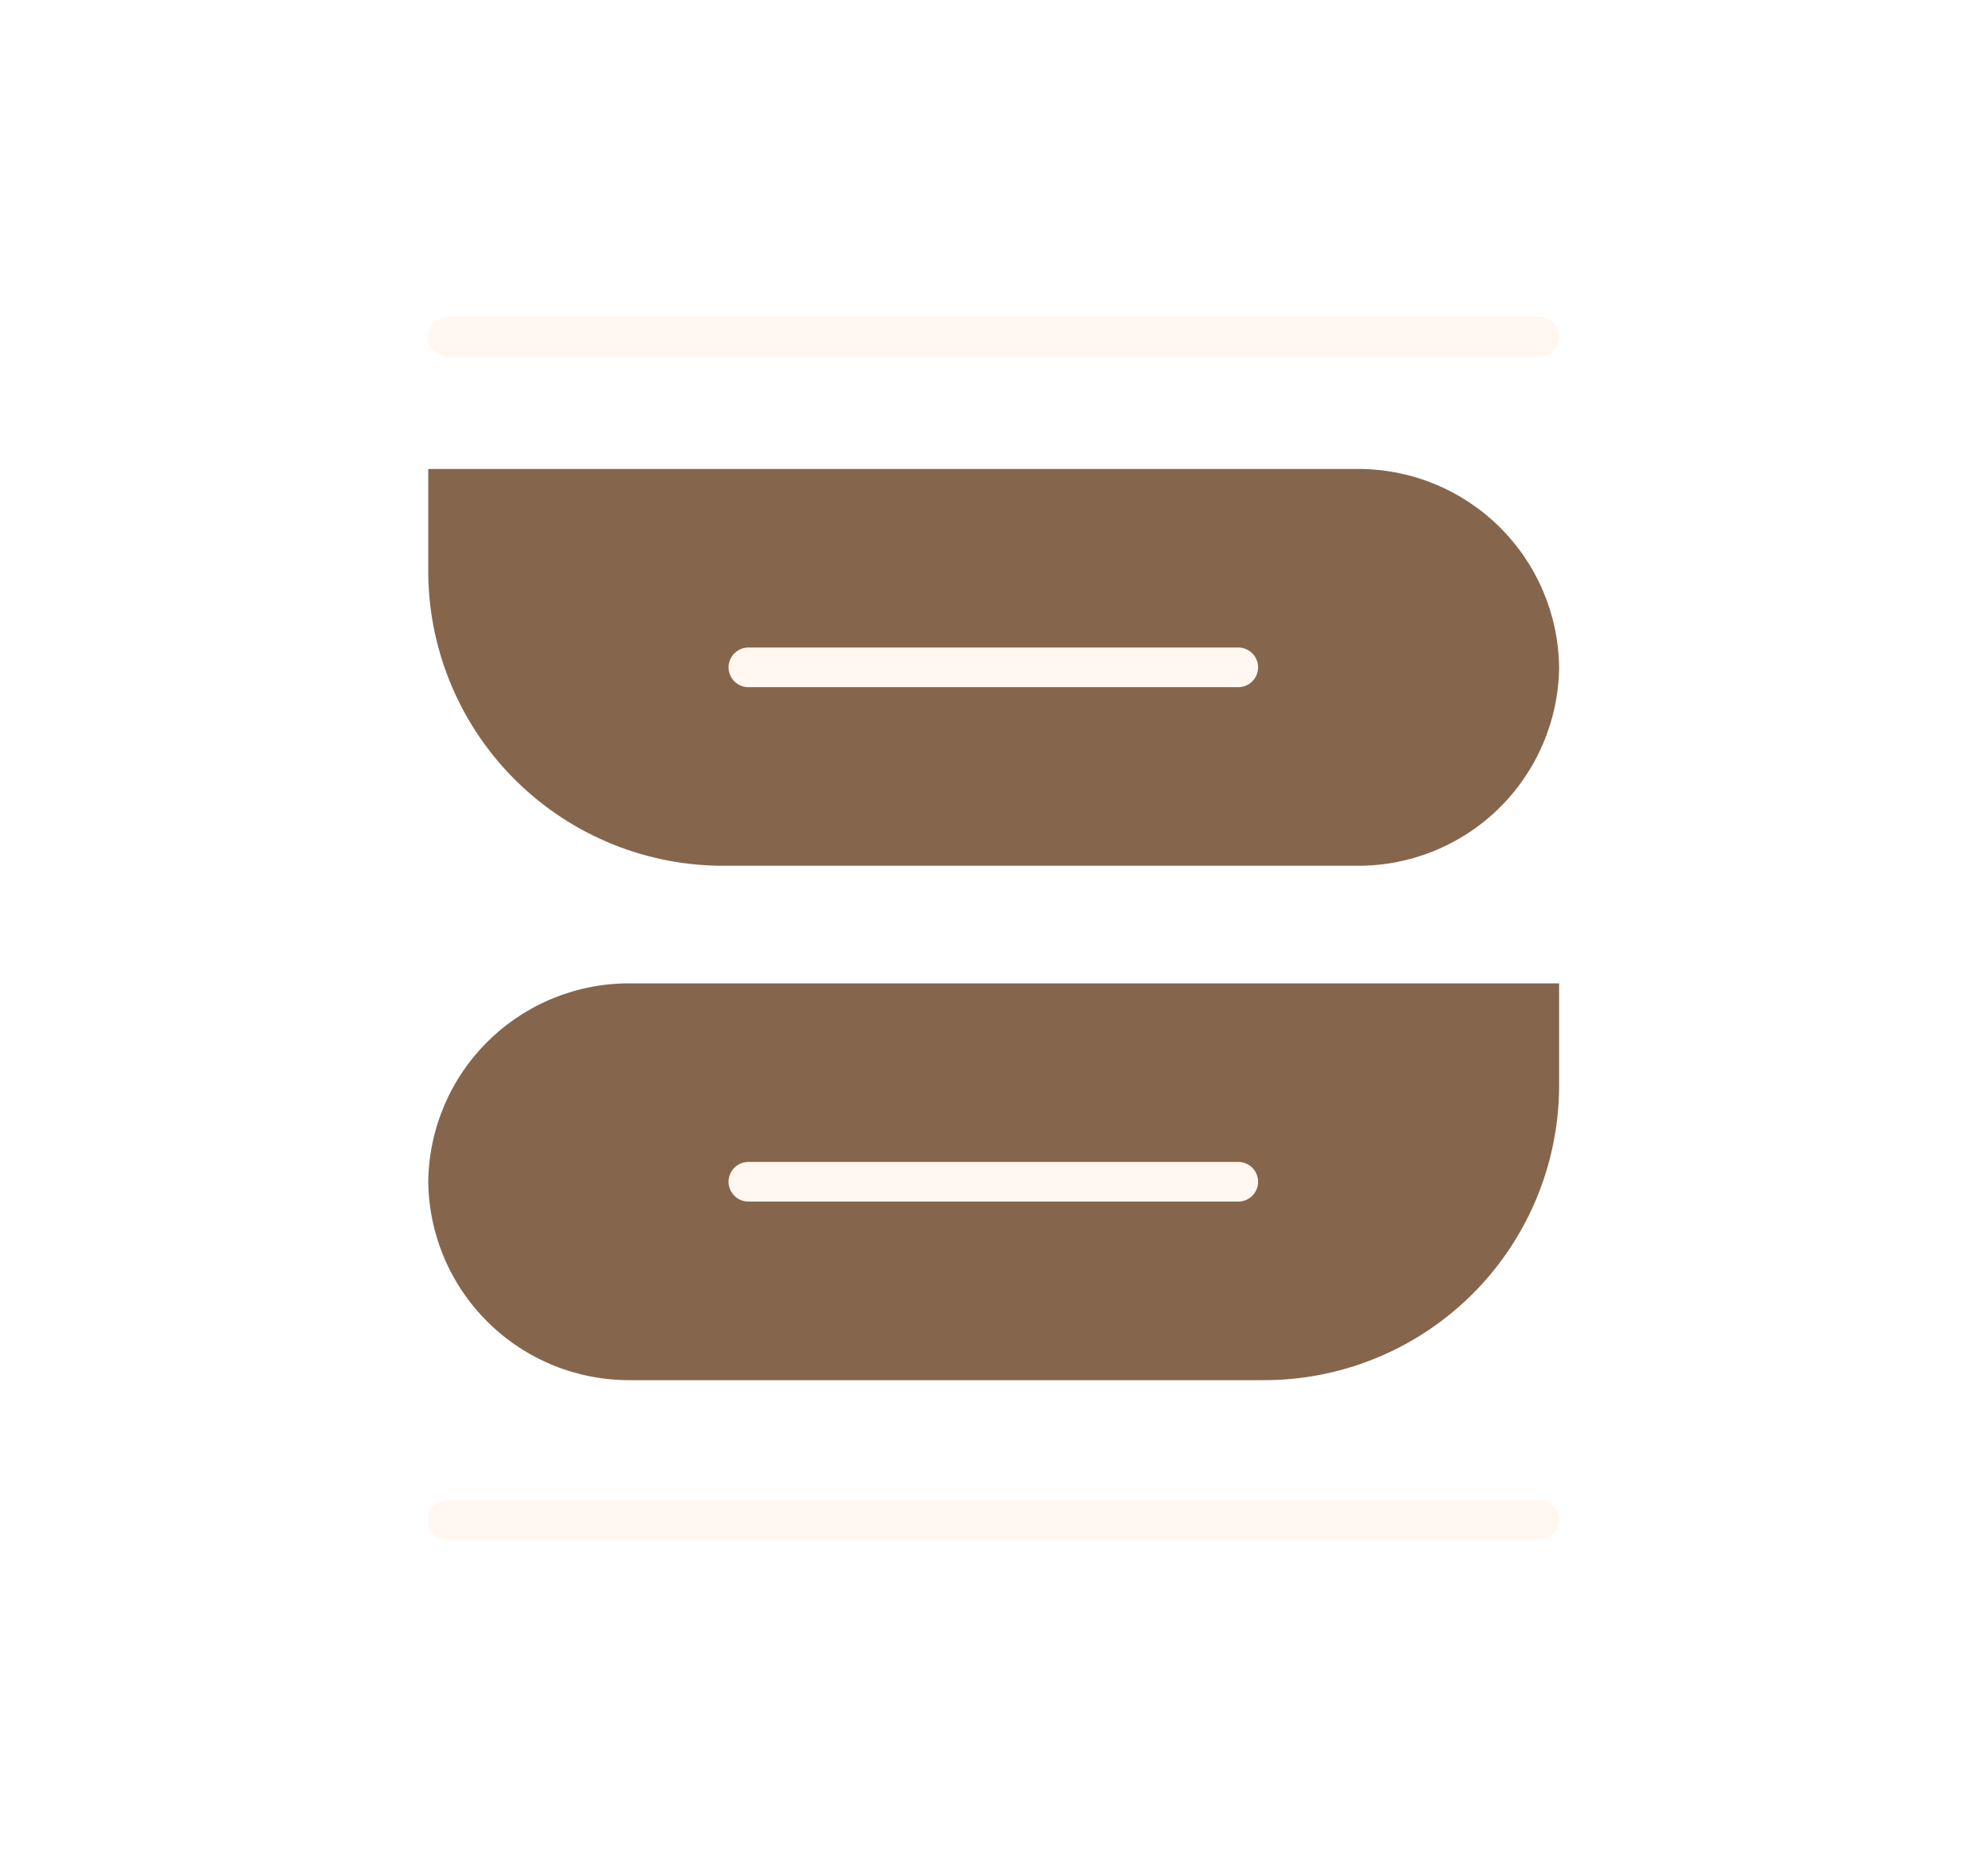
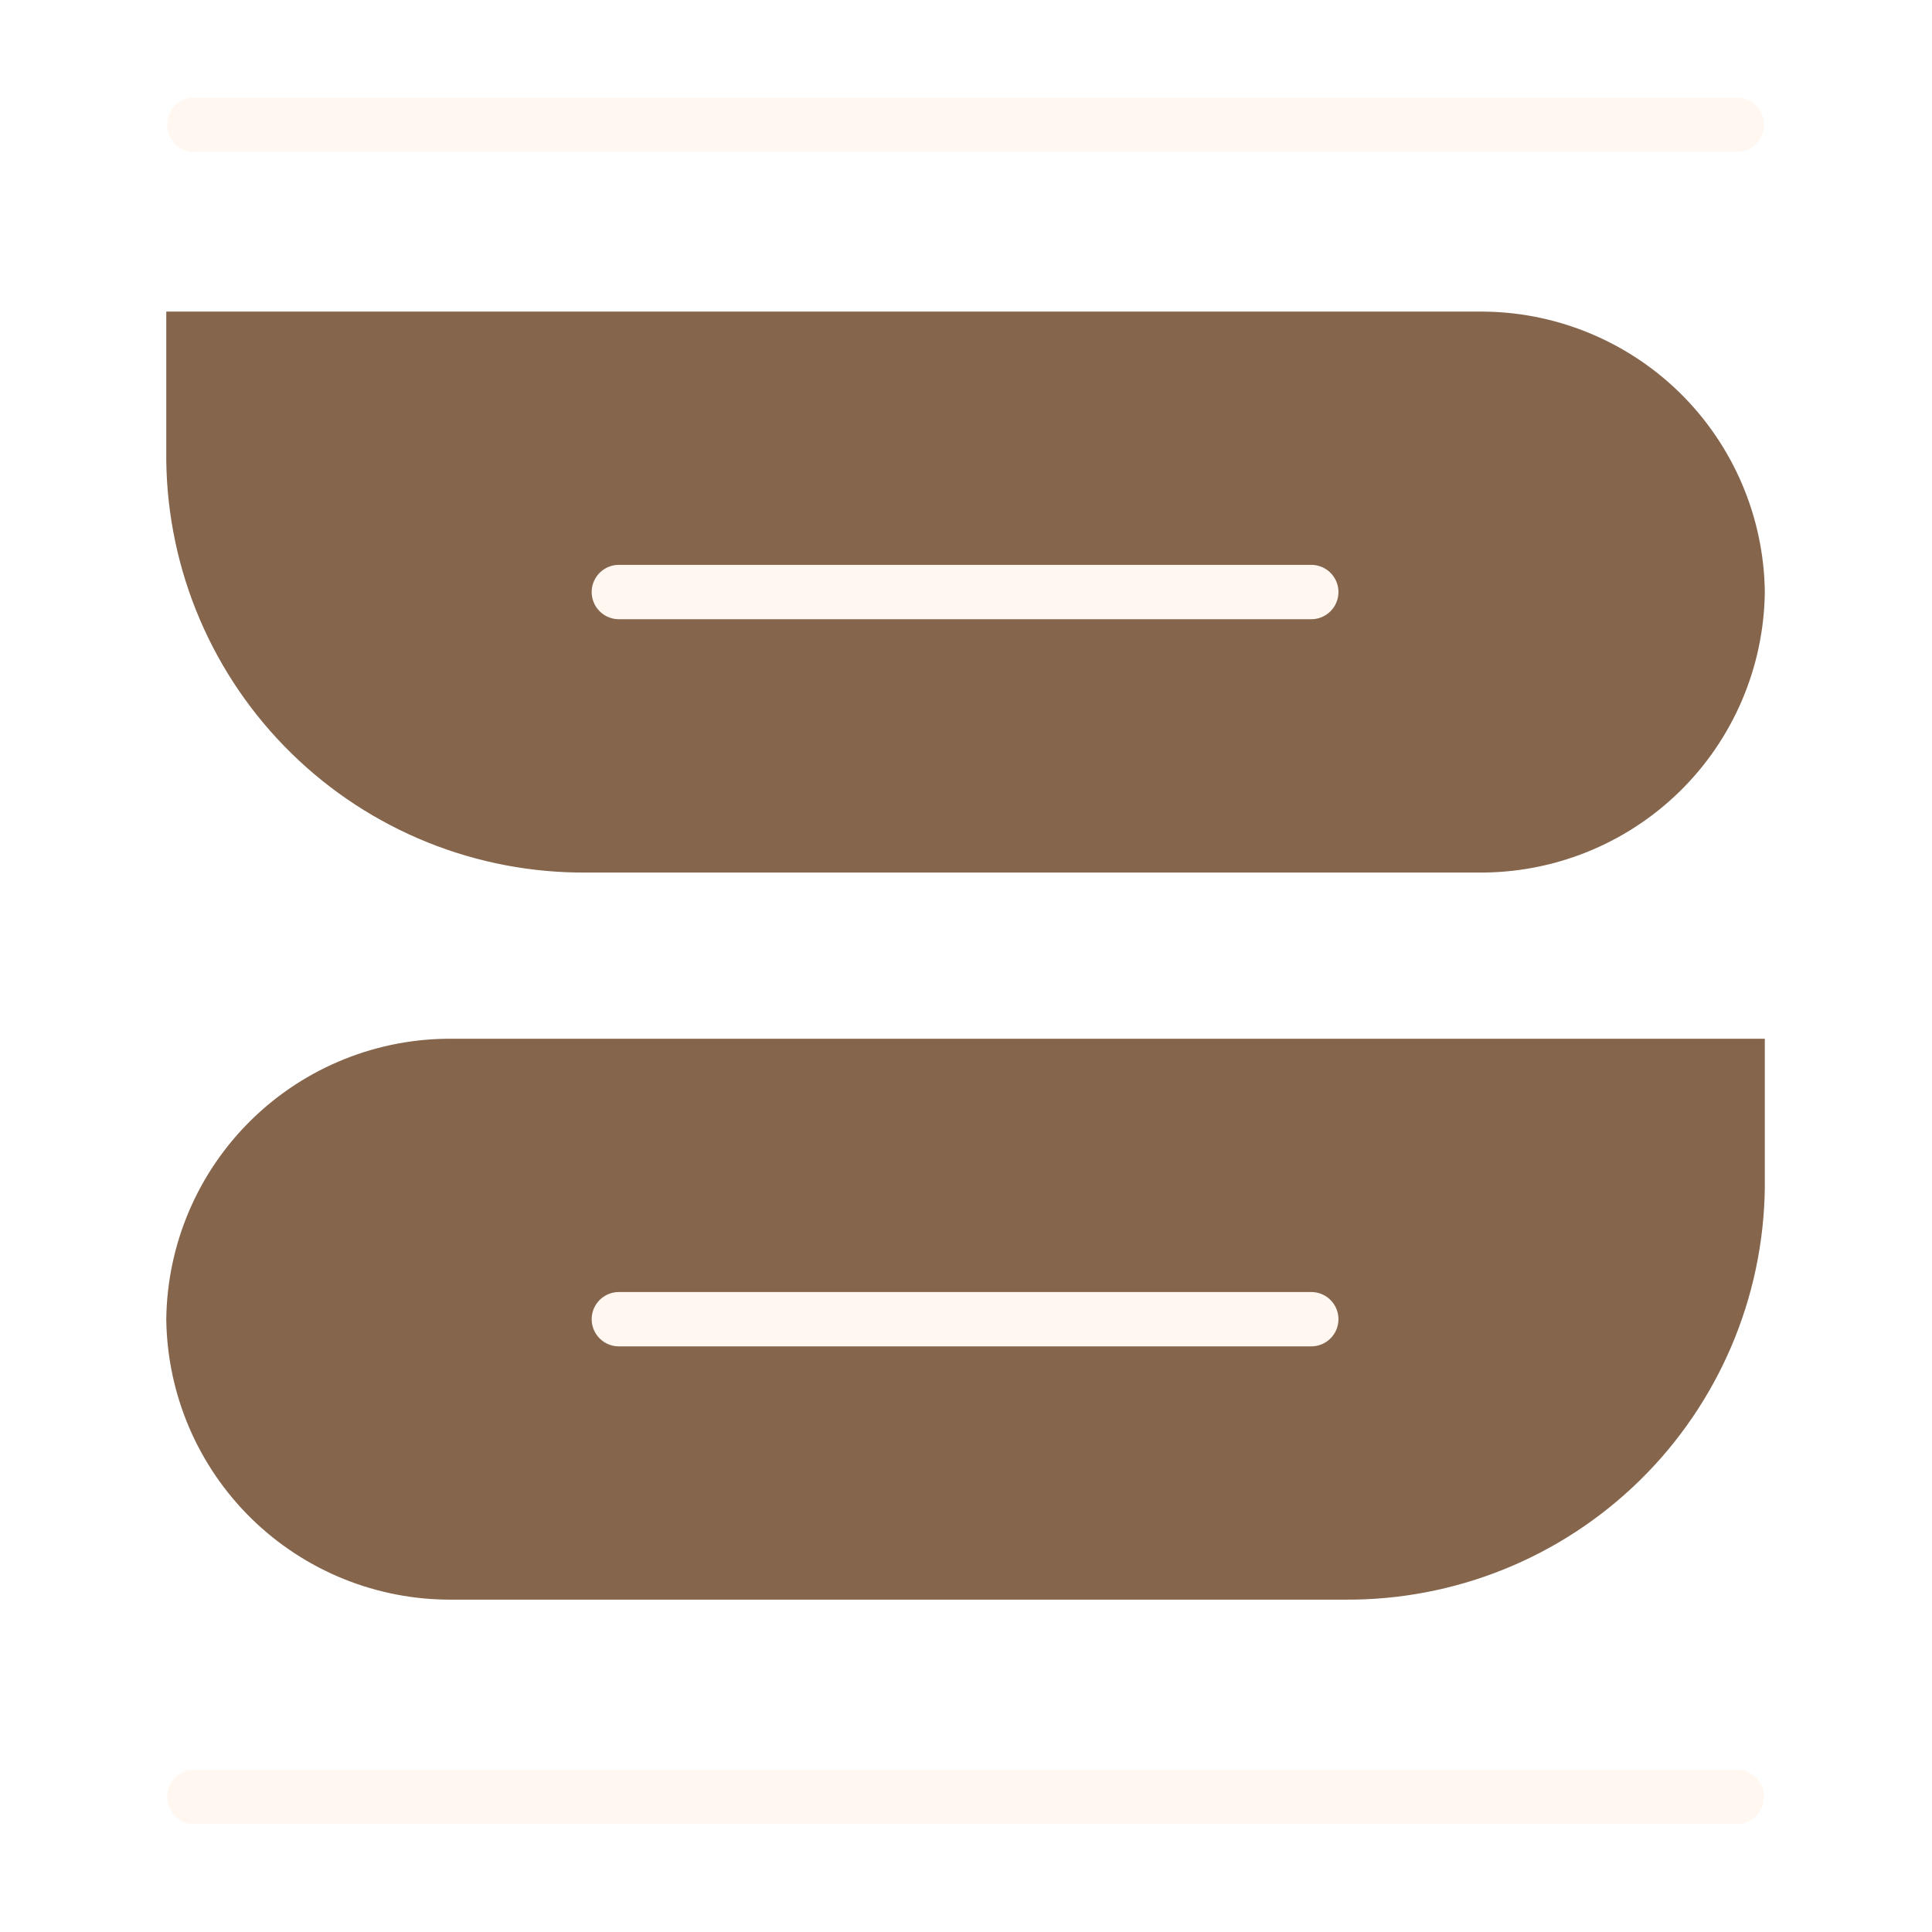
- <svg xmlns="http://www.w3.org/2000/svg" width="96" height="90" viewBox="0 0 96 90" fill="none">
-   <path d="M75.289 32.226C75.259 34.796 74.209 37.248 72.371 39.045C70.534 40.841 68.058 41.835 65.488 41.806H35.05C31.28 41.84 27.651 40.377 24.957 37.739C22.263 35.101 20.725 31.503 20.68 27.733V22.645H65.517C68.082 22.625 70.55 23.622 72.382 25.417C74.213 27.213 75.259 29.661 75.289 32.226V32.226Z" fill="#85664D" />
-   <path d="M59.795 32.225H36.141" stroke="#FFF7F0" stroke-width="1.916" stroke-linecap="round" />
-   <path d="M20.68 57.066C20.71 54.496 21.759 52.043 23.597 50.247C25.435 48.45 27.911 47.457 30.481 47.485H75.289V52.572C75.243 56.342 73.705 59.941 71.012 62.579C68.318 65.217 64.688 66.679 60.918 66.646H30.452C27.887 66.666 25.419 65.67 23.587 63.874C21.755 62.078 20.71 59.63 20.68 57.066V57.066Z" fill="#85664D" />
-   <path d="M59.795 57.065H36.141" stroke="#FFF7F0" stroke-width="1.916" stroke-linecap="round" />
-   <path d="M21.637 73.387H74.33" stroke="#FFF7F0" stroke-width="1.916" stroke-linecap="round" />
-   <path d="M21.637 16.258H74.33" stroke="#FFF7F0" stroke-width="1.916" stroke-linecap="round" />
+ <svg xmlns="http://www.w3.org/2000/svg" width="32" height="32" viewBox="0 0 32 32" fill="none">
+   <path d="M29.231 9.806C29.216 11.052 28.708 12.242 27.817 13.113C26.925 13.984 25.725 14.465 24.479 14.452H9.722C7.894 14.468 6.134 13.758 4.828 12.479C3.522 11.2 2.776 9.456 2.754 7.628V5.161H24.493C25.737 5.151 26.933 5.635 27.822 6.505C28.709 7.376 29.216 8.563 29.231 9.806Z" fill="#85664D" />
+   <path d="M21.719 9.806H10.25" stroke="#FFF7F0" stroke-width="0.9" stroke-linecap="round" />
+   <path d="M2.754 21.85C2.769 20.604 3.277 19.415 4.168 18.544C5.059 17.673 6.26 17.191 7.506 17.205H29.231V19.671C29.209 21.499 28.463 23.244 27.157 24.523C25.851 25.802 24.091 26.511 22.263 26.495H7.492C6.248 26.505 5.052 26.022 4.163 25.151C3.275 24.28 2.769 23.093 2.754 21.85Z" fill="#85664D" />
+   <path d="M21.719 21.85H10.25" stroke="#FFF7F0" stroke-width="0.9" stroke-linecap="round" />
+   <path d="M3.219 29.763H28.767" stroke="#FFF7F0" stroke-width="0.9" stroke-linecap="round" />
+   <path d="M3.219 2.065H28.767" stroke="#FFF7F0" stroke-width="0.9" stroke-linecap="round" />
</svg>
